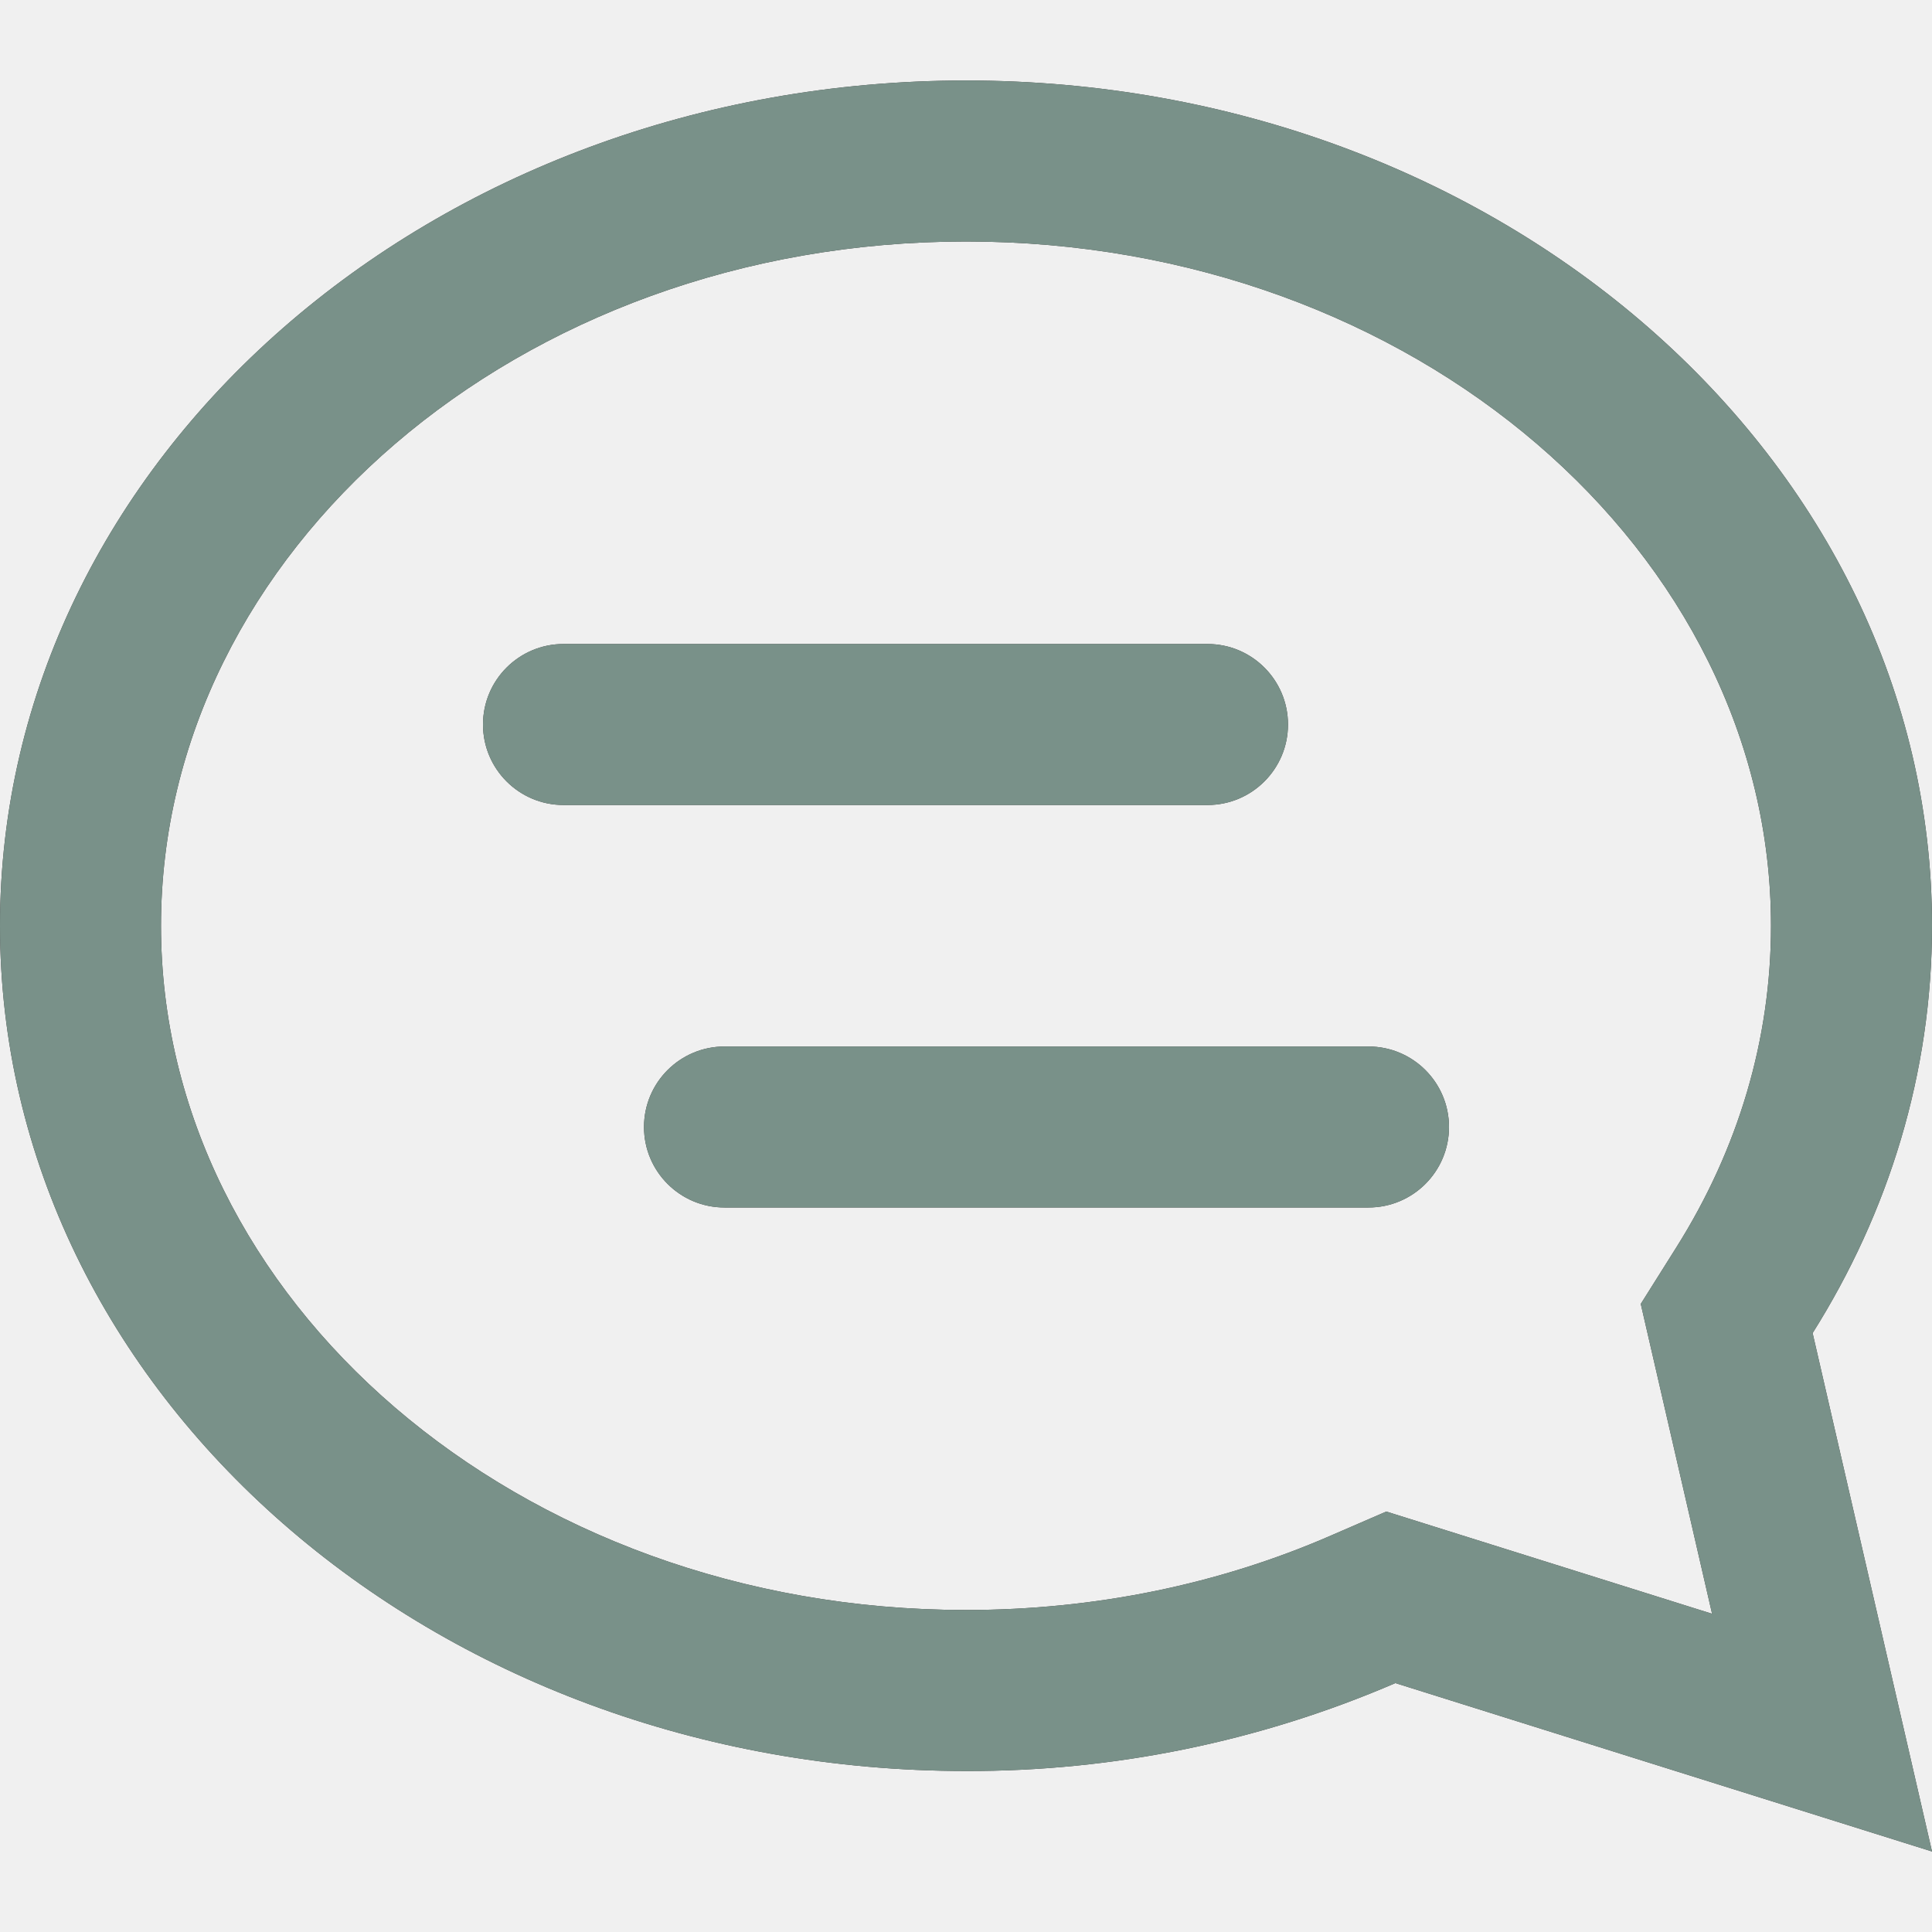
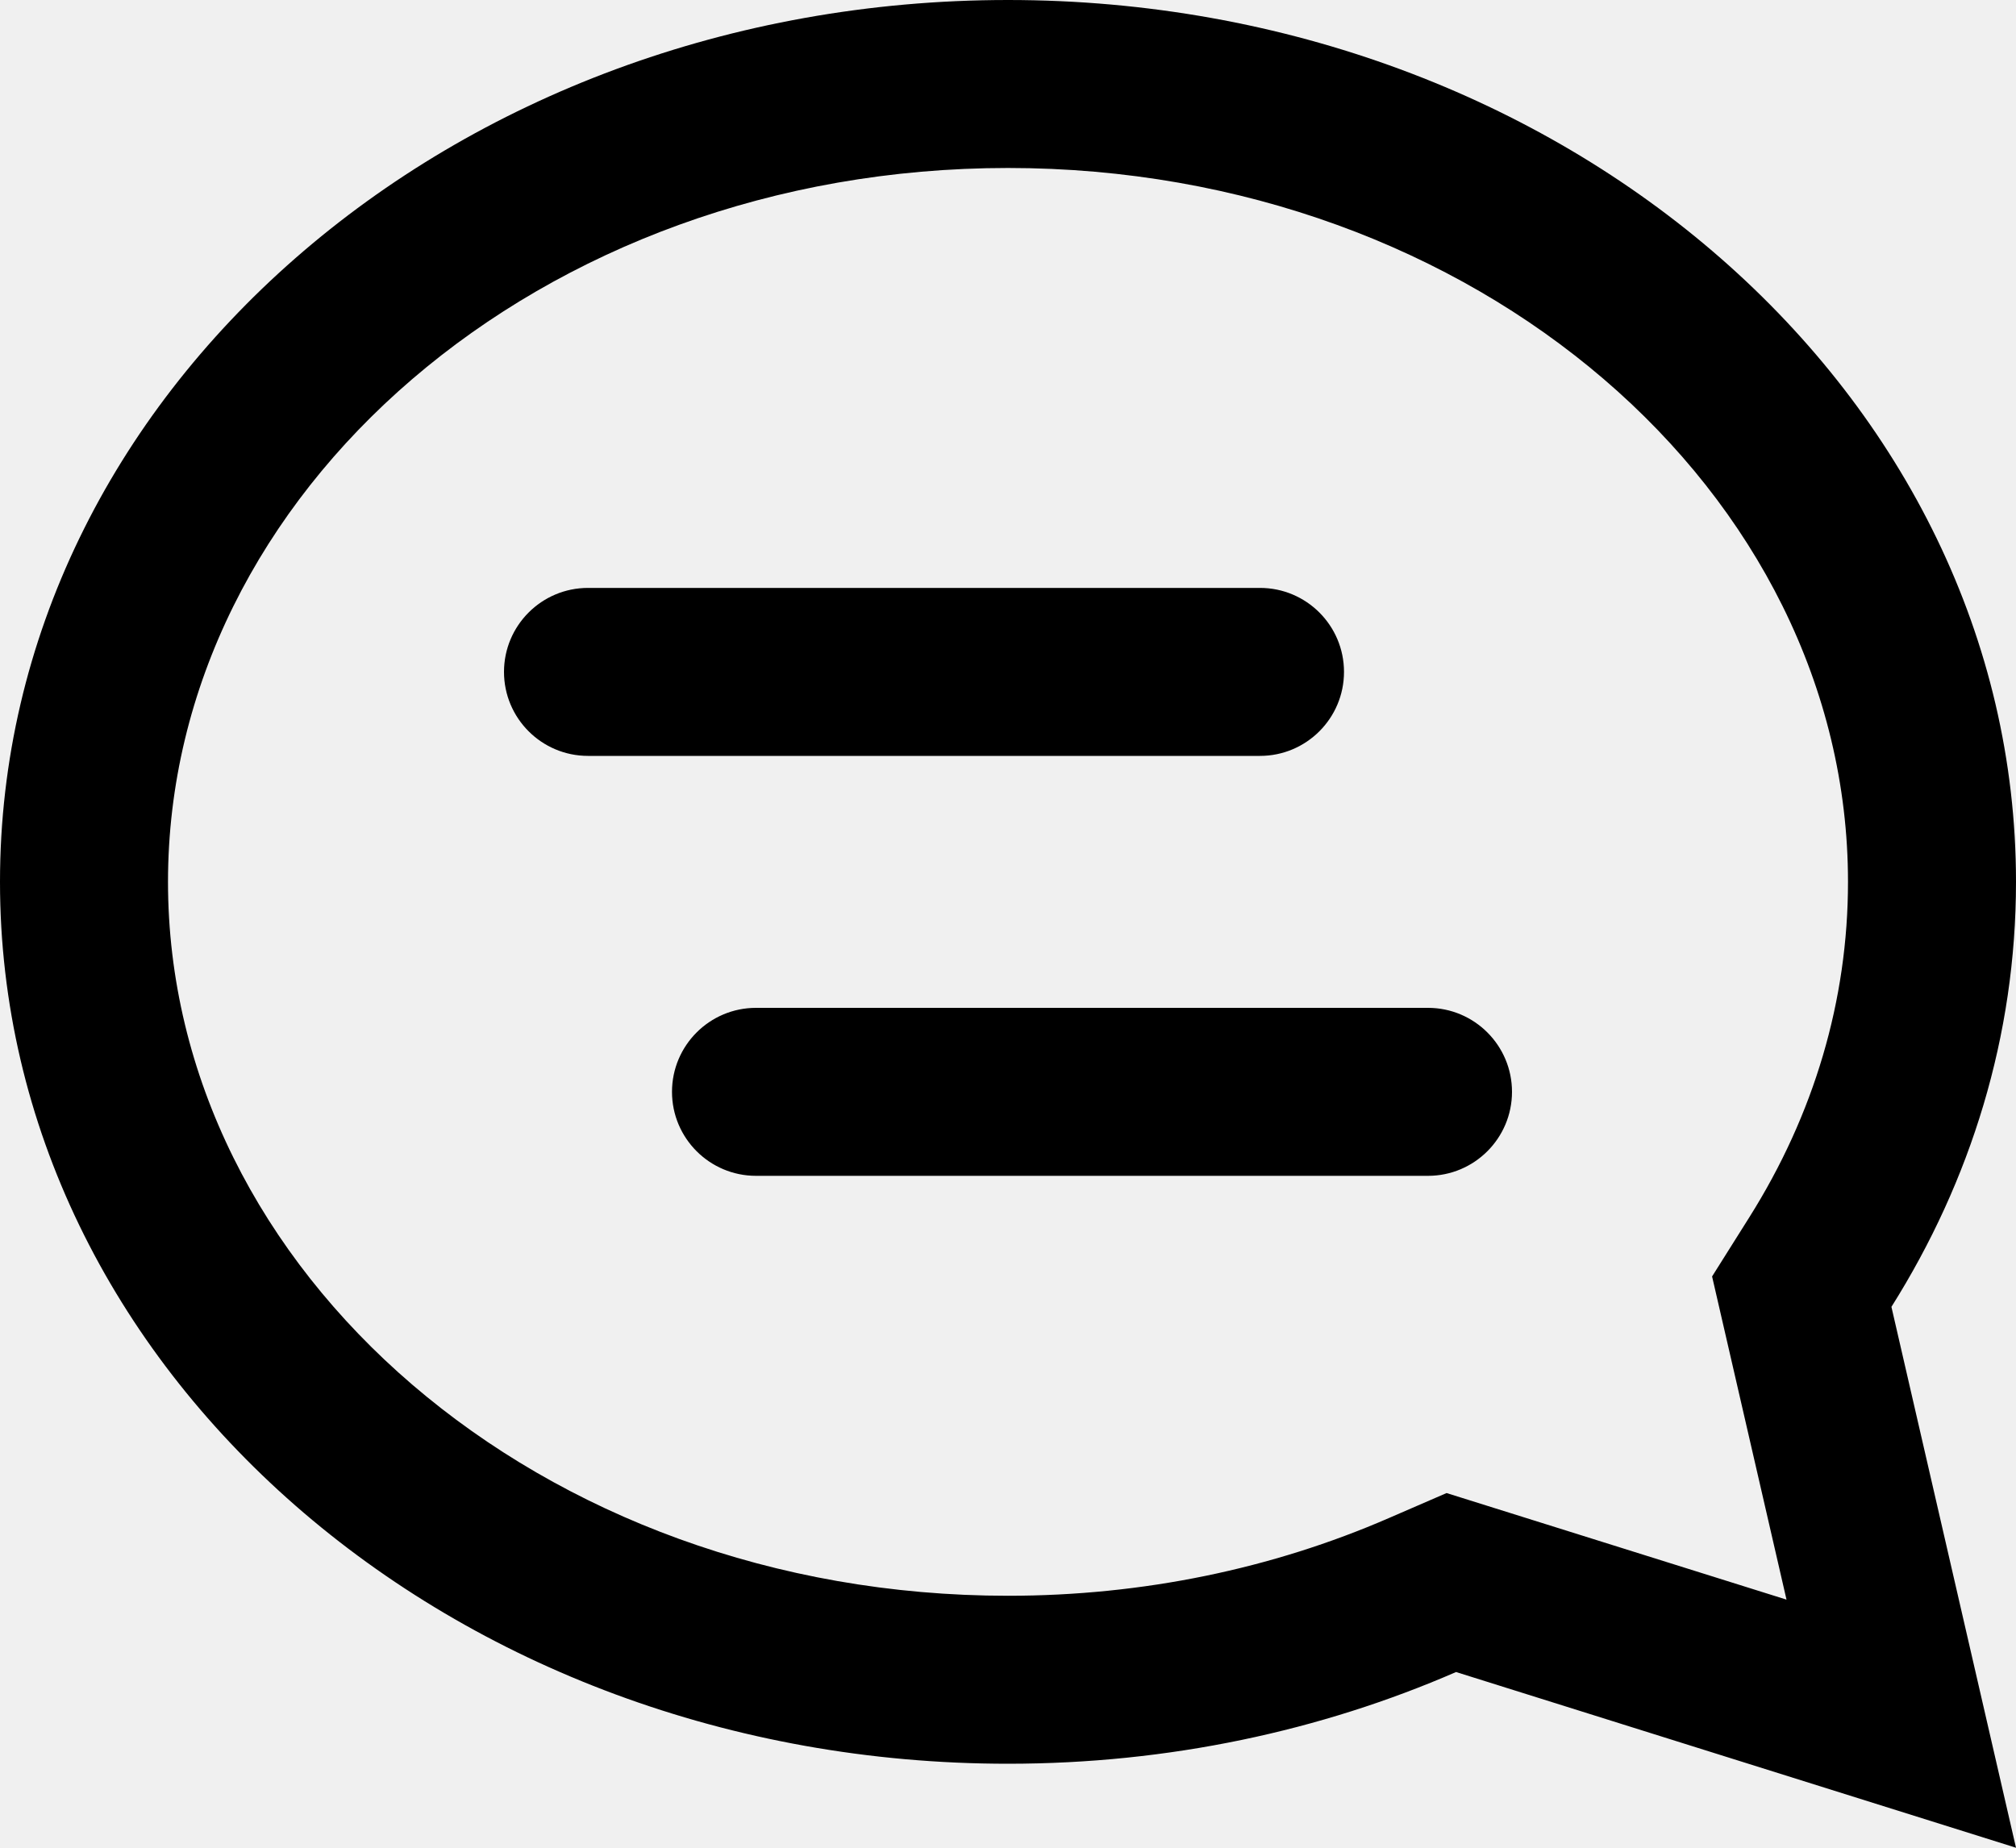
- <svg xmlns="http://www.w3.org/2000/svg" xmlns:xlink="http://www.w3.org/1999/xlink" viewBox="0 0 24 24">
-   <defs>
-     <path id="a" d="M20.382 16.198l.443-.704C21.595 14.27 22 12.91 22 11.5 22 6.87 17.578 3 12 3S2 6.87 2 11.5 6.422 20 12 20c1.602 0 3.145-.32 4.536-.926l.685-.297 4.047 1.27-.886-3.85zM12 1c6.627 0 12 4.701 12 10.5 0 1.834-.538 3.559-1.483 5.06L24 23l-6.666-2.092A13.368 13.368 0 0 1 12 22C5.373 22 0 17.299 0 11.5S5.373 1 12 1zm5 12H9a1 1 0 0 0 0 2h8a1 1 0 0 0 0-2zm-2-5H7a1 1 0 1 0 0 2h8a1 1 0 0 0 0-2z" />
-   </defs>
-   <g fill="none" fill-rule="evenodd">
-     <path d="M0 0h24v24H0z" />
-     <mask id="b" fill="#fff">
-       <use xlink:href="#a" />
-     </mask>
-     <use fill="#393939" fill-rule="nonzero" xlink:href="#a" />
-     <g fill="#799189" fill-rule="nonzero" mask="url(#b)">
-       <path d="M0 0h24v24H0z" />
-     </g>
-   </g>
+ <svg xmlns="http://www.w3.org/2000/svg" viewBox="0 0 24 22">
+   <path fill="#000000" transform="translate(0 -1)" d="M20.382,16.198 L20.825,15.494 C21.595,14.271 22,12.911 22,11.5 C22,6.869 17.578,3 12,3 C6.422,3 2,6.869 2,11.5 C2,16.131 6.422,20 12,20 C13.602,20 15.145,19.679 16.536,19.074 L17.221,18.777 L21.268,20.046 L20.382,16.198 Z M12,1 C18.627,1 24,5.701 24,11.5 C24,13.334 23.462,15.059 22.517,16.56 L24,23 L17.334,20.908 C15.727,21.607 13.916,22 12,22 C5.373,22 0,17.299 0,11.5 C0,5.701 5.373,1 12,1 Z M17,13 L9,13 C8.448,13 8,13.448 8,14 C8,14.552 8.448,15 9,15 L9,15 L17,15 C17.552,15 18,14.552 18,14 C18,13.448 17.552,13 17,13 L17,13 Z M15,8 L7,8 C6.448,8 6,8.448 6,9 C6,9.552 6.448,10 7,10 L7,10 L15,10 C15.552,10 16,9.552 16,9 C16,8.448 15.552,8 15,8 L15,8 Z" />
</svg>
